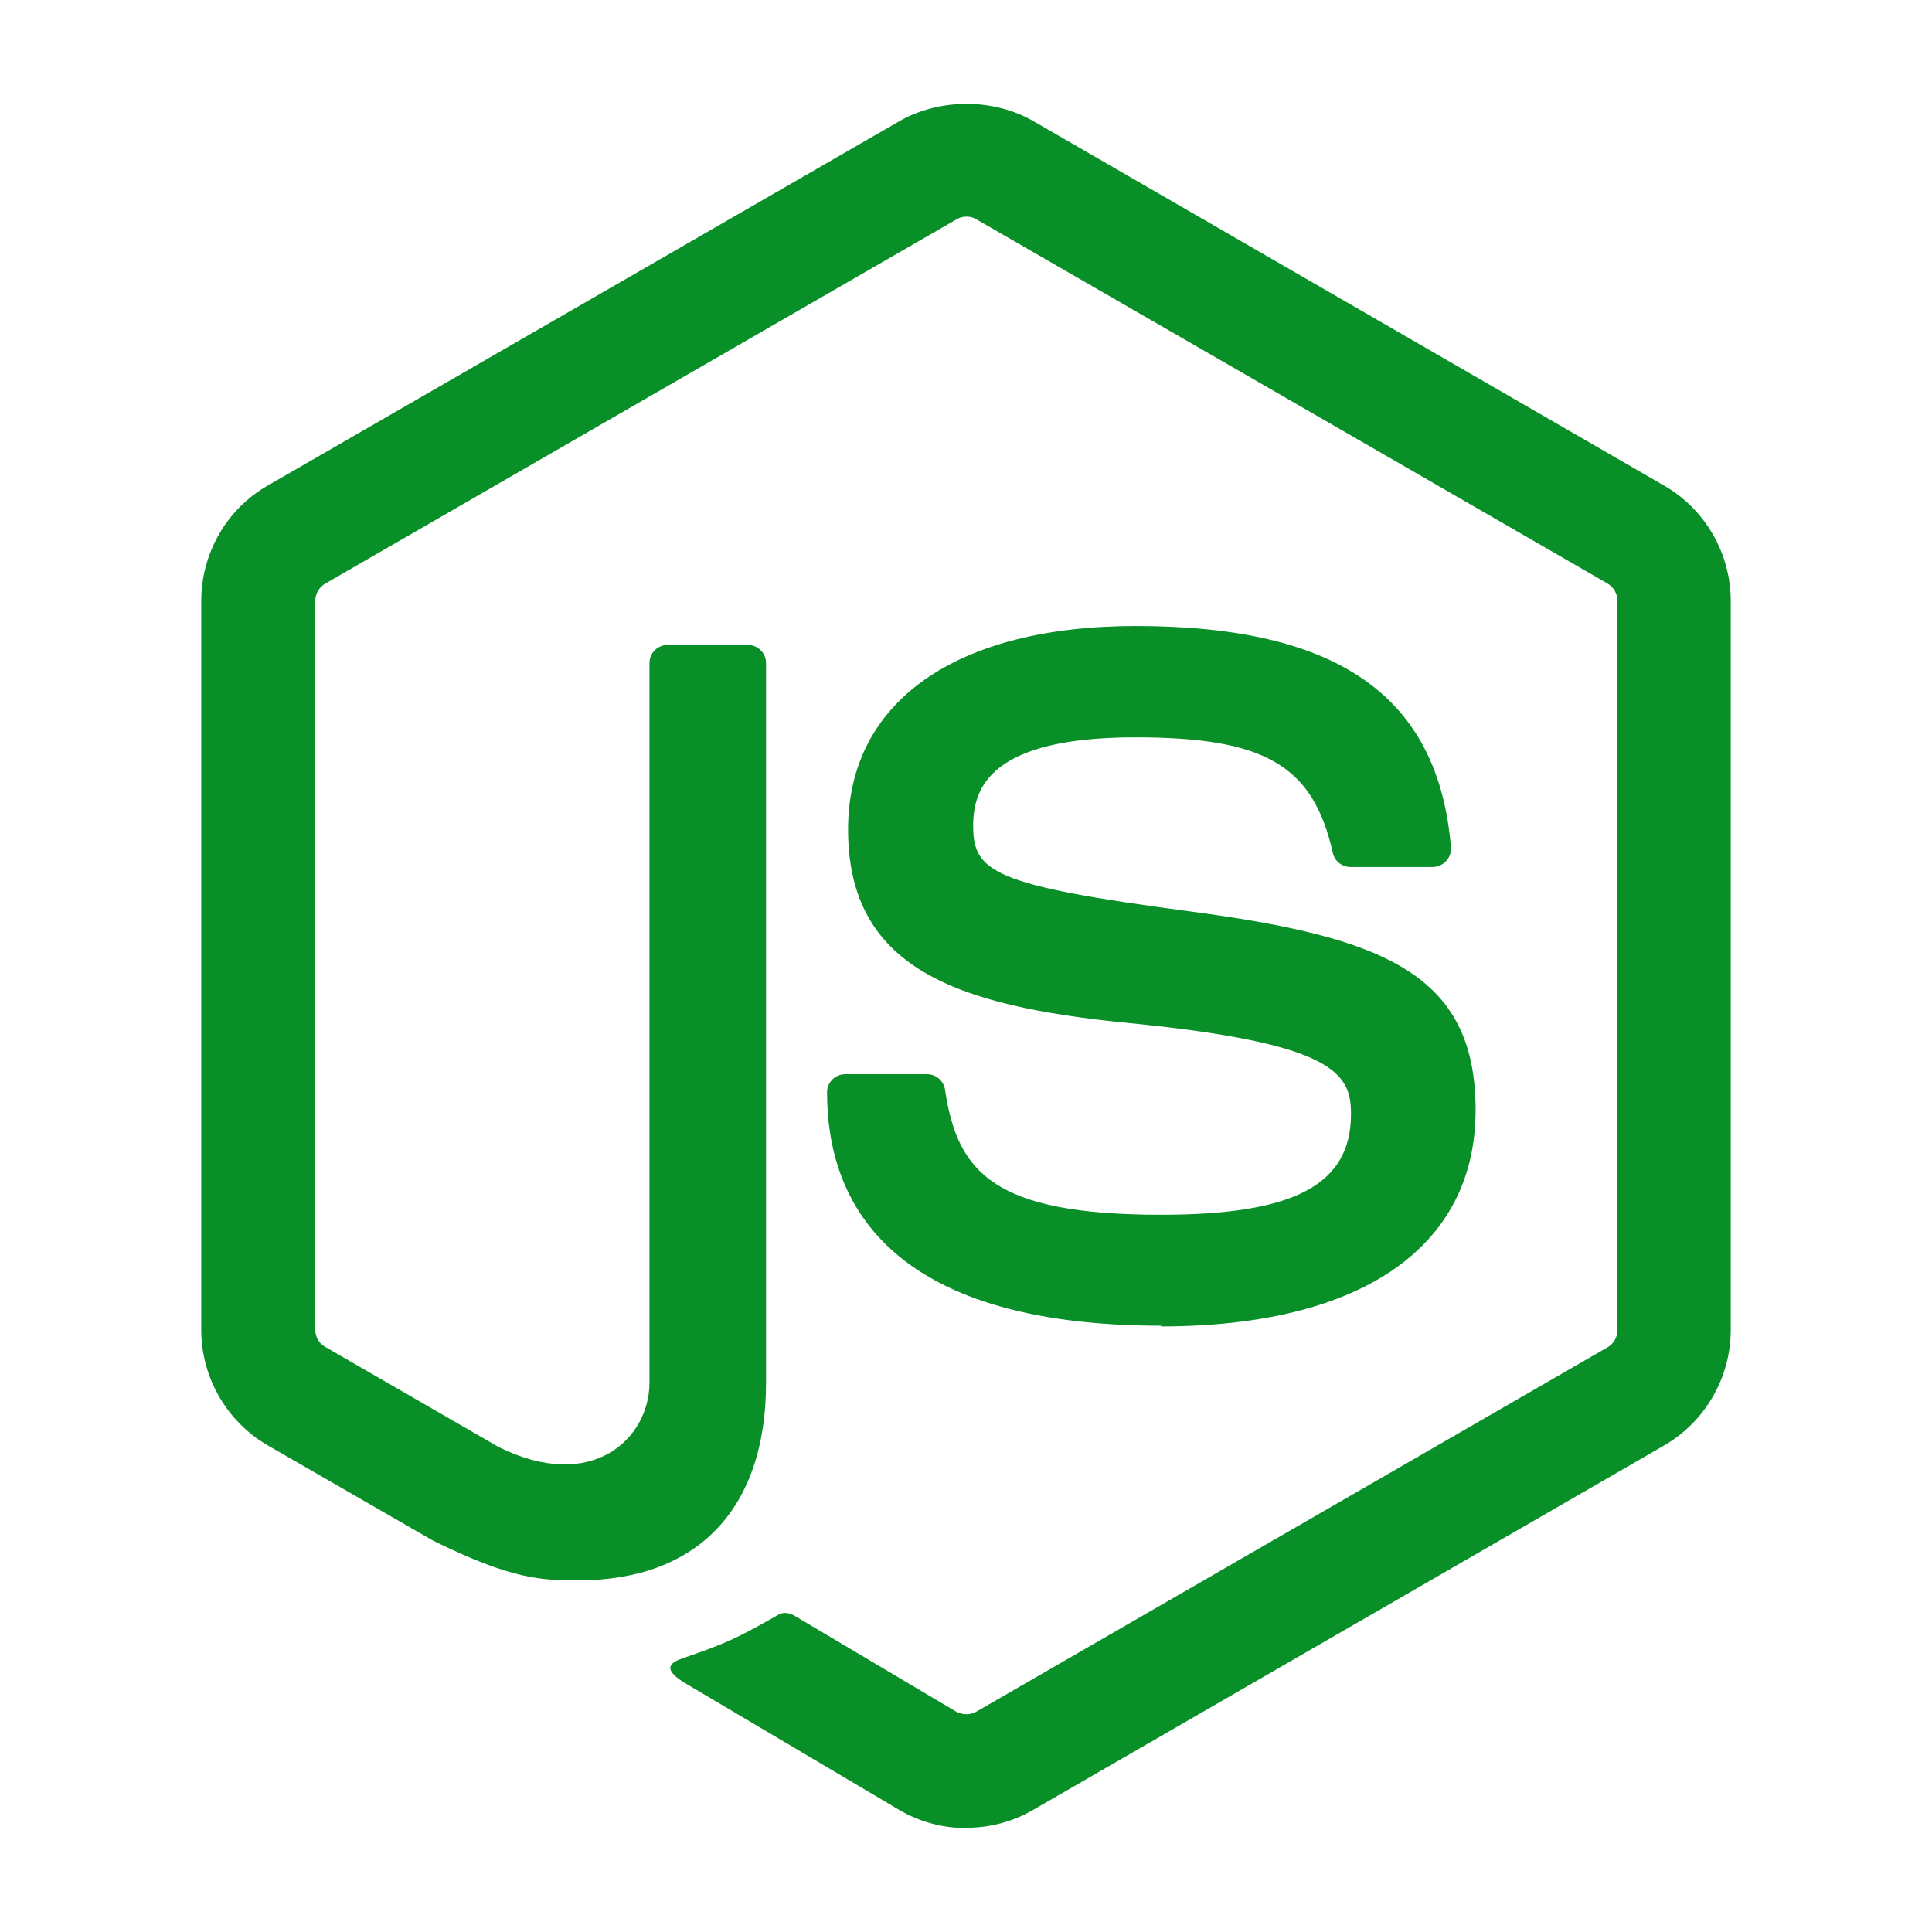
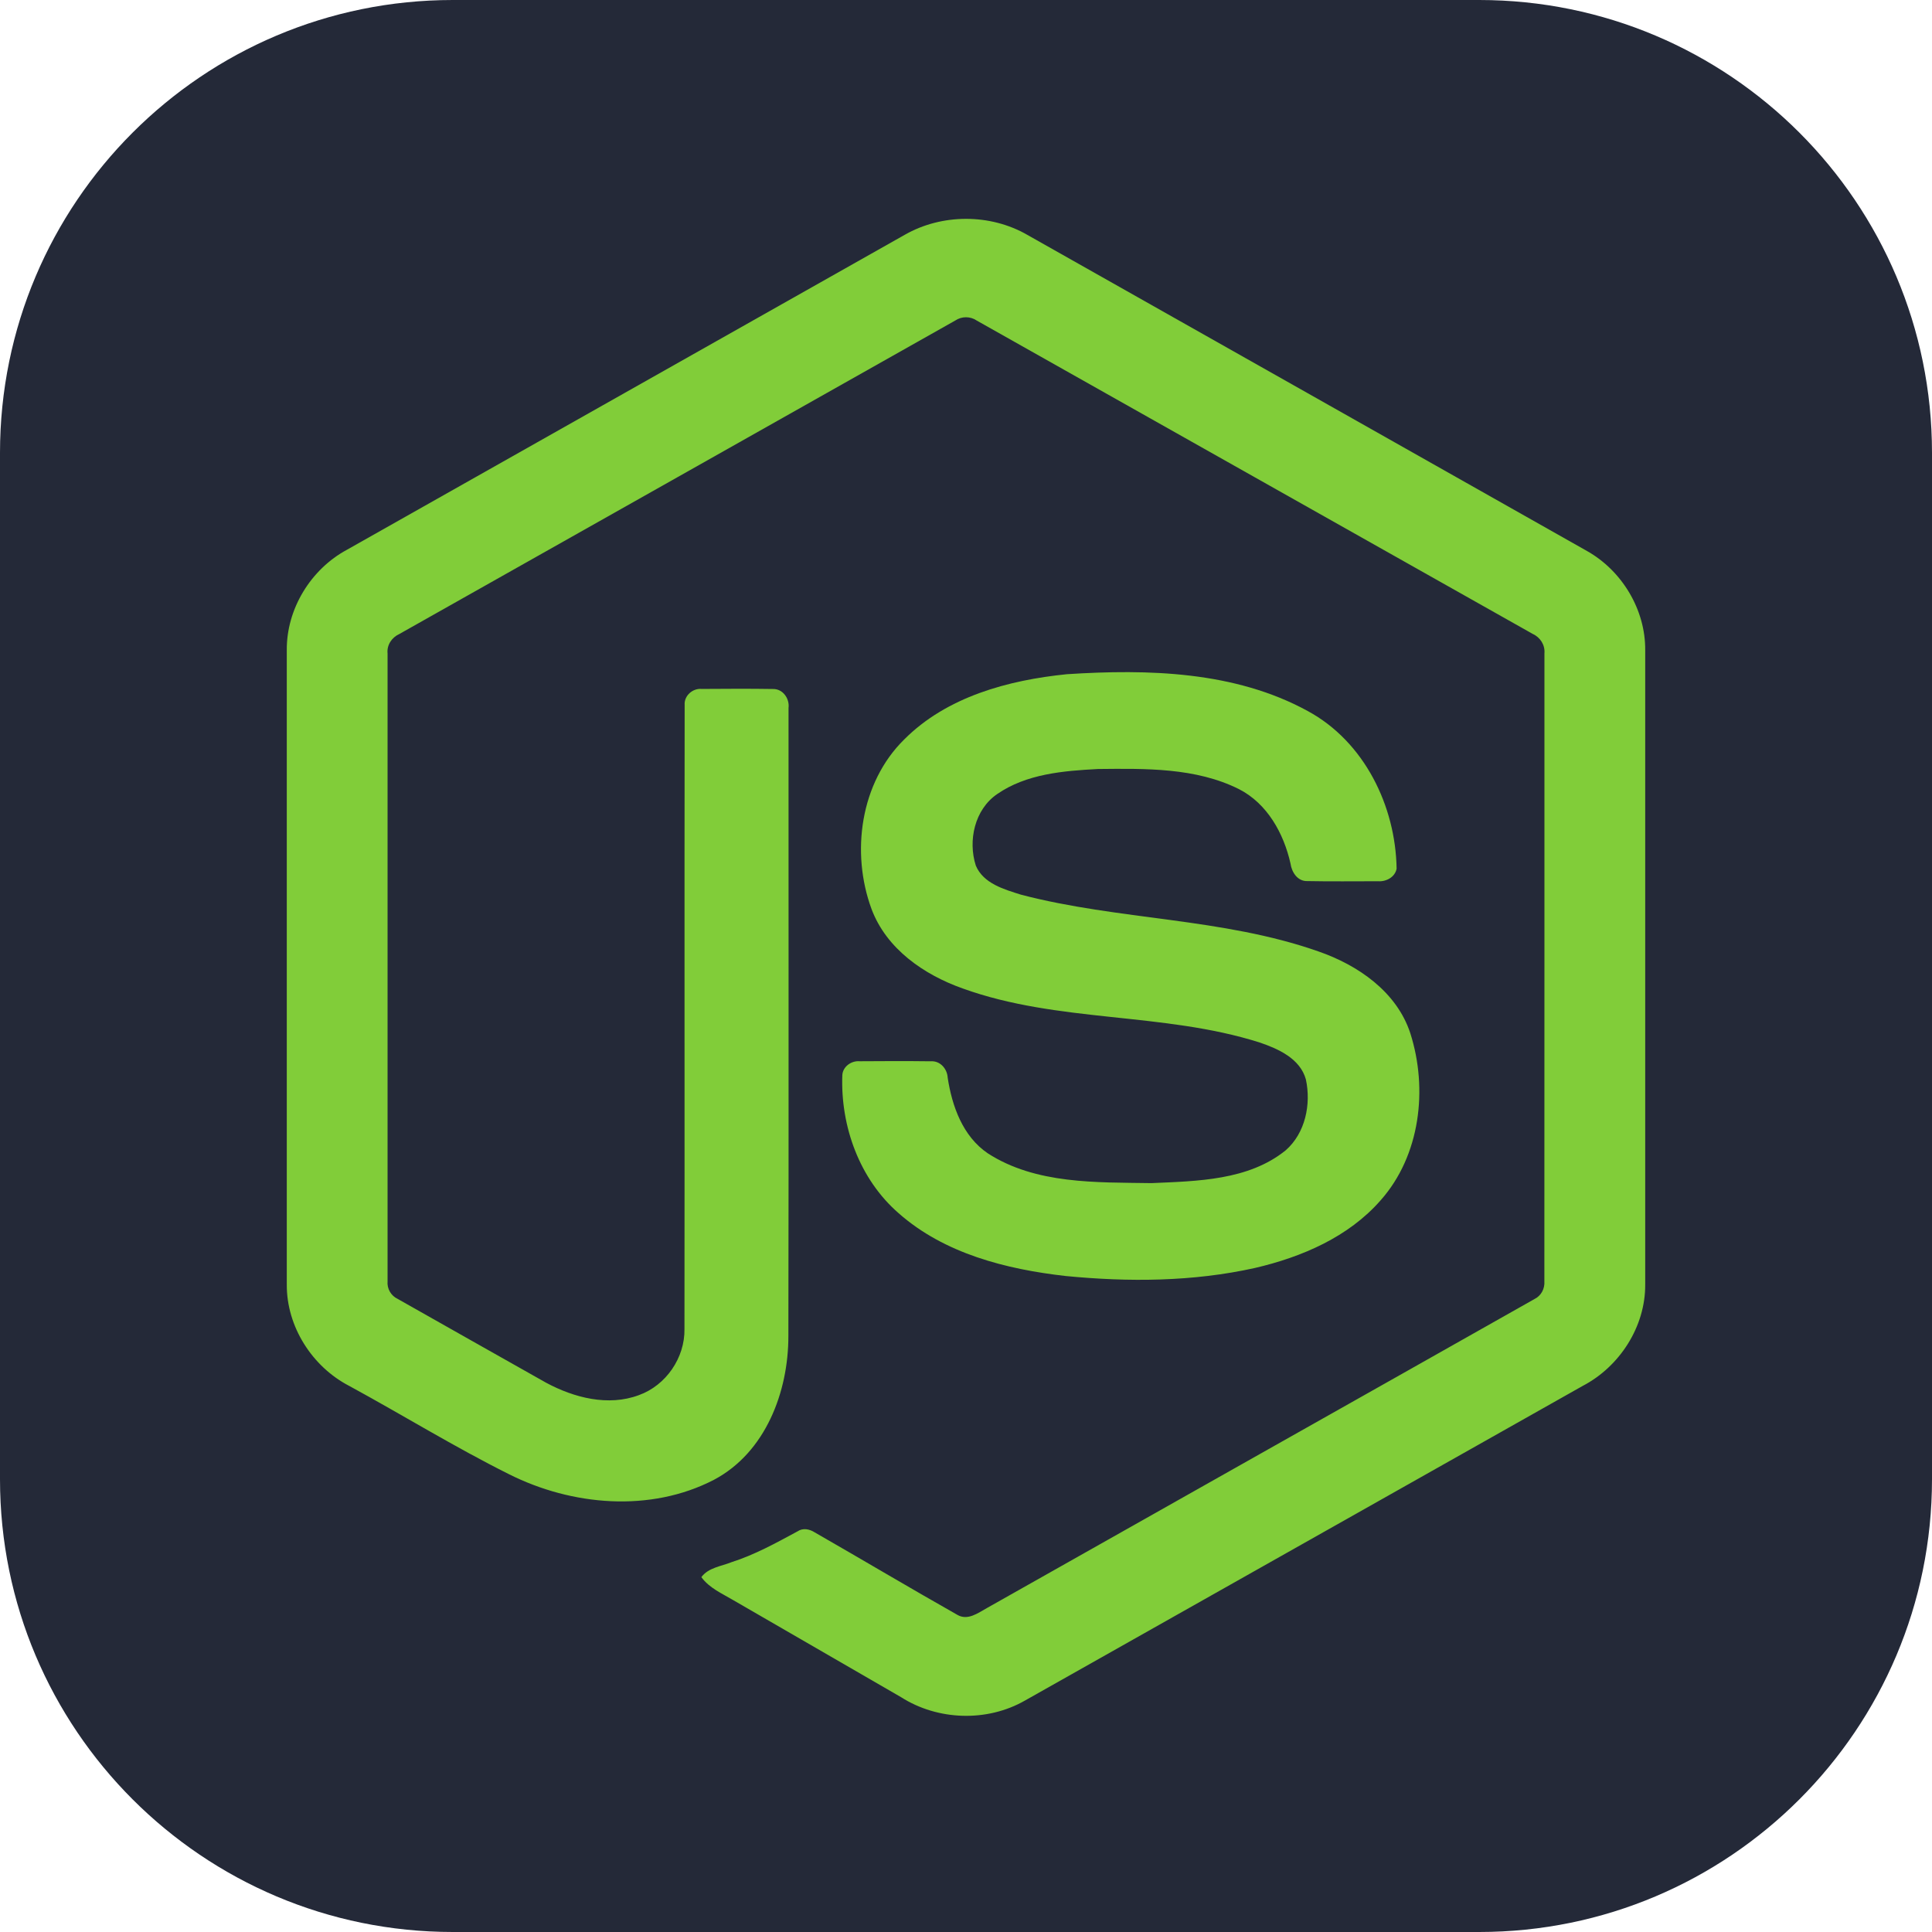
- <svg xmlns="http://www.w3.org/2000/svg" viewBox="0,0,256,256" width="48px" height="48px" fill-rule="nonzero">
-   <g fill="#098f28" fill-rule="nonzero" stroke="none" stroke-width="1" stroke-linecap="butt" stroke-linejoin="miter" stroke-miterlimit="10" stroke-dasharray="" stroke-dashoffset="0" font-family="none" font-weight="none" font-size="none" text-anchor="none" style="mix-blend-mode: normal">
-     <g transform="scale(5.33333,5.33333)">
-       <path d="M24.007,45.419c-0.574,0 -1.143,-0.15 -1.646,-0.44l-5.24,-3.103c-0.783,-0.438 -0.401,-0.593 -0.143,-0.682c1.044,-0.365 1.255,-0.448 2.369,-1.081c0.117,-0.067 0.27,-0.043 0.39,0.028l4.026,2.389c0.145,0.079 0.352,0.079 0.486,0l15.697,-9.061c0.145,-0.083 0.24,-0.251 0.24,-0.424v-18.113c0,-0.181 -0.094,-0.342 -0.243,-0.432l-15.69,-9.054c-0.145,-0.086 -0.338,-0.086 -0.483,0l-15.688,9.053c-0.152,0.086 -0.249,0.255 -0.249,0.428v18.114c0,0.173 0.094,0.338 0.244,0.42l4.299,2.483c2.334,1.167 3.76,-0.208 3.76,-1.591v-17.877c0,-0.255 0.2,-0.452 0.456,-0.452h1.988c0.248,0 0.452,0.196 0.452,0.452v17.886c0,3.112 -1.697,4.9 -4.648,4.9c-0.908,0 -1.623,0 -3.619,-0.982l-4.118,-2.373c-1.018,-0.59 -1.647,-1.691 -1.647,-2.865v-18.114c0,-1.179 0.629,-2.279 1.646,-2.861l15.714,-9.065c0.994,-0.562 2.314,-0.562 3.301,0l15.694,9.069c1.012,0.585 1.645,1.682 1.645,2.861v18.114c0,1.175 -0.633,2.271 -1.646,2.861l-15.694,9.064c-0.503,0.291 -1.073,0.44 -1.654,0.44" />
-       <path d="M28.856,32.937c-6.868,0 -8.308,-3.153 -8.308,-5.797c0,-0.251 0.203,-0.452 0.455,-0.452h2.028c0.224,0 0.413,0.163 0.448,0.384c0.306,2.066 1.218,3.108 5.371,3.108c3.308,0 4.715,-0.747 4.715,-2.502c0,-1.01 -0.401,-1.76 -5.54,-2.263c-4.299,-0.424 -6.955,-1.371 -6.955,-4.809c0,-3.167 2.672,-5.053 7.147,-5.053c5.026,0 7.517,1.745 7.831,5.493c0.012,0.13 -0.035,0.255 -0.122,0.35c-0.086,0.09 -0.208,0.145 -0.334,0.145h-2.039c-0.212,0 -0.397,-0.149 -0.44,-0.354c-0.491,-2.173 -1.678,-2.868 -4.904,-2.868c-3.611,0 -4.031,1.257 -4.031,2.2c0,1.143 0.495,1.477 5.367,2.122c4.825,0.64 7.116,1.544 7.116,4.935c0,3.418 -2.853,5.379 -7.827,5.379" />
-     </g>
-   </g>
+ <svg xmlns="http://www.w3.org/2000/svg" width="256" height="256" fill="none" viewBox="0 0 256 256">
+   <rect width="256" height="256" fill="#242938" rx="60" />
+   <path fill="#81CD39" d="M119.878 31.116C124.797 28.301 131.203 28.288 136.117 31.116C160.839 45.086 185.569 59.033 210.287 73.011C214.937 75.63 218.046 80.804 217.999 86.161V170.206C218.034 175.785 214.617 181.083 209.712 183.642C185.071 197.535 160.442 211.444 135.805 225.337C130.786 228.207 124.251 227.986 119.387 224.88C112 220.598 104.6 216.336 97.212 212.058C95.702 211.158 94 210.442 92.934 208.978C93.877 207.708 95.562 207.55 96.931 206.995C100.014 206.014 102.847 204.44 105.679 202.913C106.396 202.423 107.27 202.611 107.957 203.049C114.274 206.671 120.536 210.399 126.874 213.986C128.226 214.767 129.595 213.73 130.751 213.086C154.931 199.419 179.141 185.805 203.318 172.134C204.214 171.703 204.709 170.752 204.636 169.771C204.653 142.046 204.64 114.317 204.645 86.592C204.747 85.478 204.103 84.455 203.096 83.999C178.541 70.17 153.997 56.321 129.446 42.488C128.575 41.889 127.426 41.888 126.554 42.484C102.002 56.321 77.464 70.183 52.912 84.011C51.909 84.468 51.236 85.475 51.355 86.592C51.36 114.317 51.355 142.046 51.355 169.775C51.268 170.756 51.801 171.687 52.691 172.109C59.242 175.824 65.802 179.513 72.358 183.216C76.052 185.203 80.586 186.385 84.656 184.862C88.246 183.574 90.763 179.909 90.695 176.097C90.729 148.534 90.678 120.967 90.72 93.408C90.631 92.184 91.791 91.173 92.981 91.288C96.129 91.267 99.281 91.246 102.429 91.297C103.743 91.267 104.647 92.585 104.485 93.817C104.472 121.555 104.519 149.293 104.464 177.03C104.472 184.423 101.435 192.467 94.597 196.084C86.174 200.447 75.762 199.522 67.44 195.338C60.236 191.742 53.36 187.498 46.284 183.646C41.366 181.101 37.966 175.782 38.001 170.207V86.161C37.949 80.693 41.182 75.425 45.976 72.844C70.613 58.941 95.246 45.026 119.878 31.116Z" />
+   <path fill="#81CD39" d="M141.372 89.335C152.117 88.643 163.62 88.925 173.289 94.219C180.776 98.275 184.926 106.789 185.058 115.106C184.849 116.227 183.676 116.846 182.605 116.769C179.488 116.765 176.369 116.812 173.252 116.748C171.929 116.799 171.161 115.58 170.995 114.411C170.099 110.431 167.928 106.49 164.183 104.57C158.433 101.692 151.767 101.837 145.497 101.897C140.92 102.139 135.998 102.536 132.12 105.227C129.143 107.266 128.239 111.382 129.301 114.697C130.303 117.077 133.05 117.845 135.299 118.553C148.248 121.94 161.97 121.602 174.672 126.059C179.931 127.876 185.075 131.409 186.875 136.915C189.23 144.295 188.198 153.115 182.947 159.039C178.689 163.914 172.488 166.568 166.303 168.009C158.075 169.844 149.536 169.891 141.18 169.076C133.323 168.18 125.146 166.116 119.081 160.763C113.894 156.259 111.361 149.241 111.612 142.469C111.672 141.325 112.811 140.527 113.907 140.621C117.046 140.596 120.186 140.587 123.325 140.626C124.58 140.536 125.509 141.62 125.574 142.802C126.152 146.593 127.577 150.573 130.884 152.82C137.264 156.937 145.271 156.655 152.577 156.77C158.63 156.502 165.425 156.421 170.364 152.42C172.97 150.138 173.742 146.32 173.038 143.036C172.275 140.263 169.374 138.971 166.883 138.126C154.1 134.083 140.224 135.55 127.565 130.977C122.425 129.161 117.455 125.727 115.481 120.447C112.726 112.974 113.988 103.73 119.789 98.006C125.445 92.312 133.609 90.119 141.372 89.335V89.335" />
</svg>
